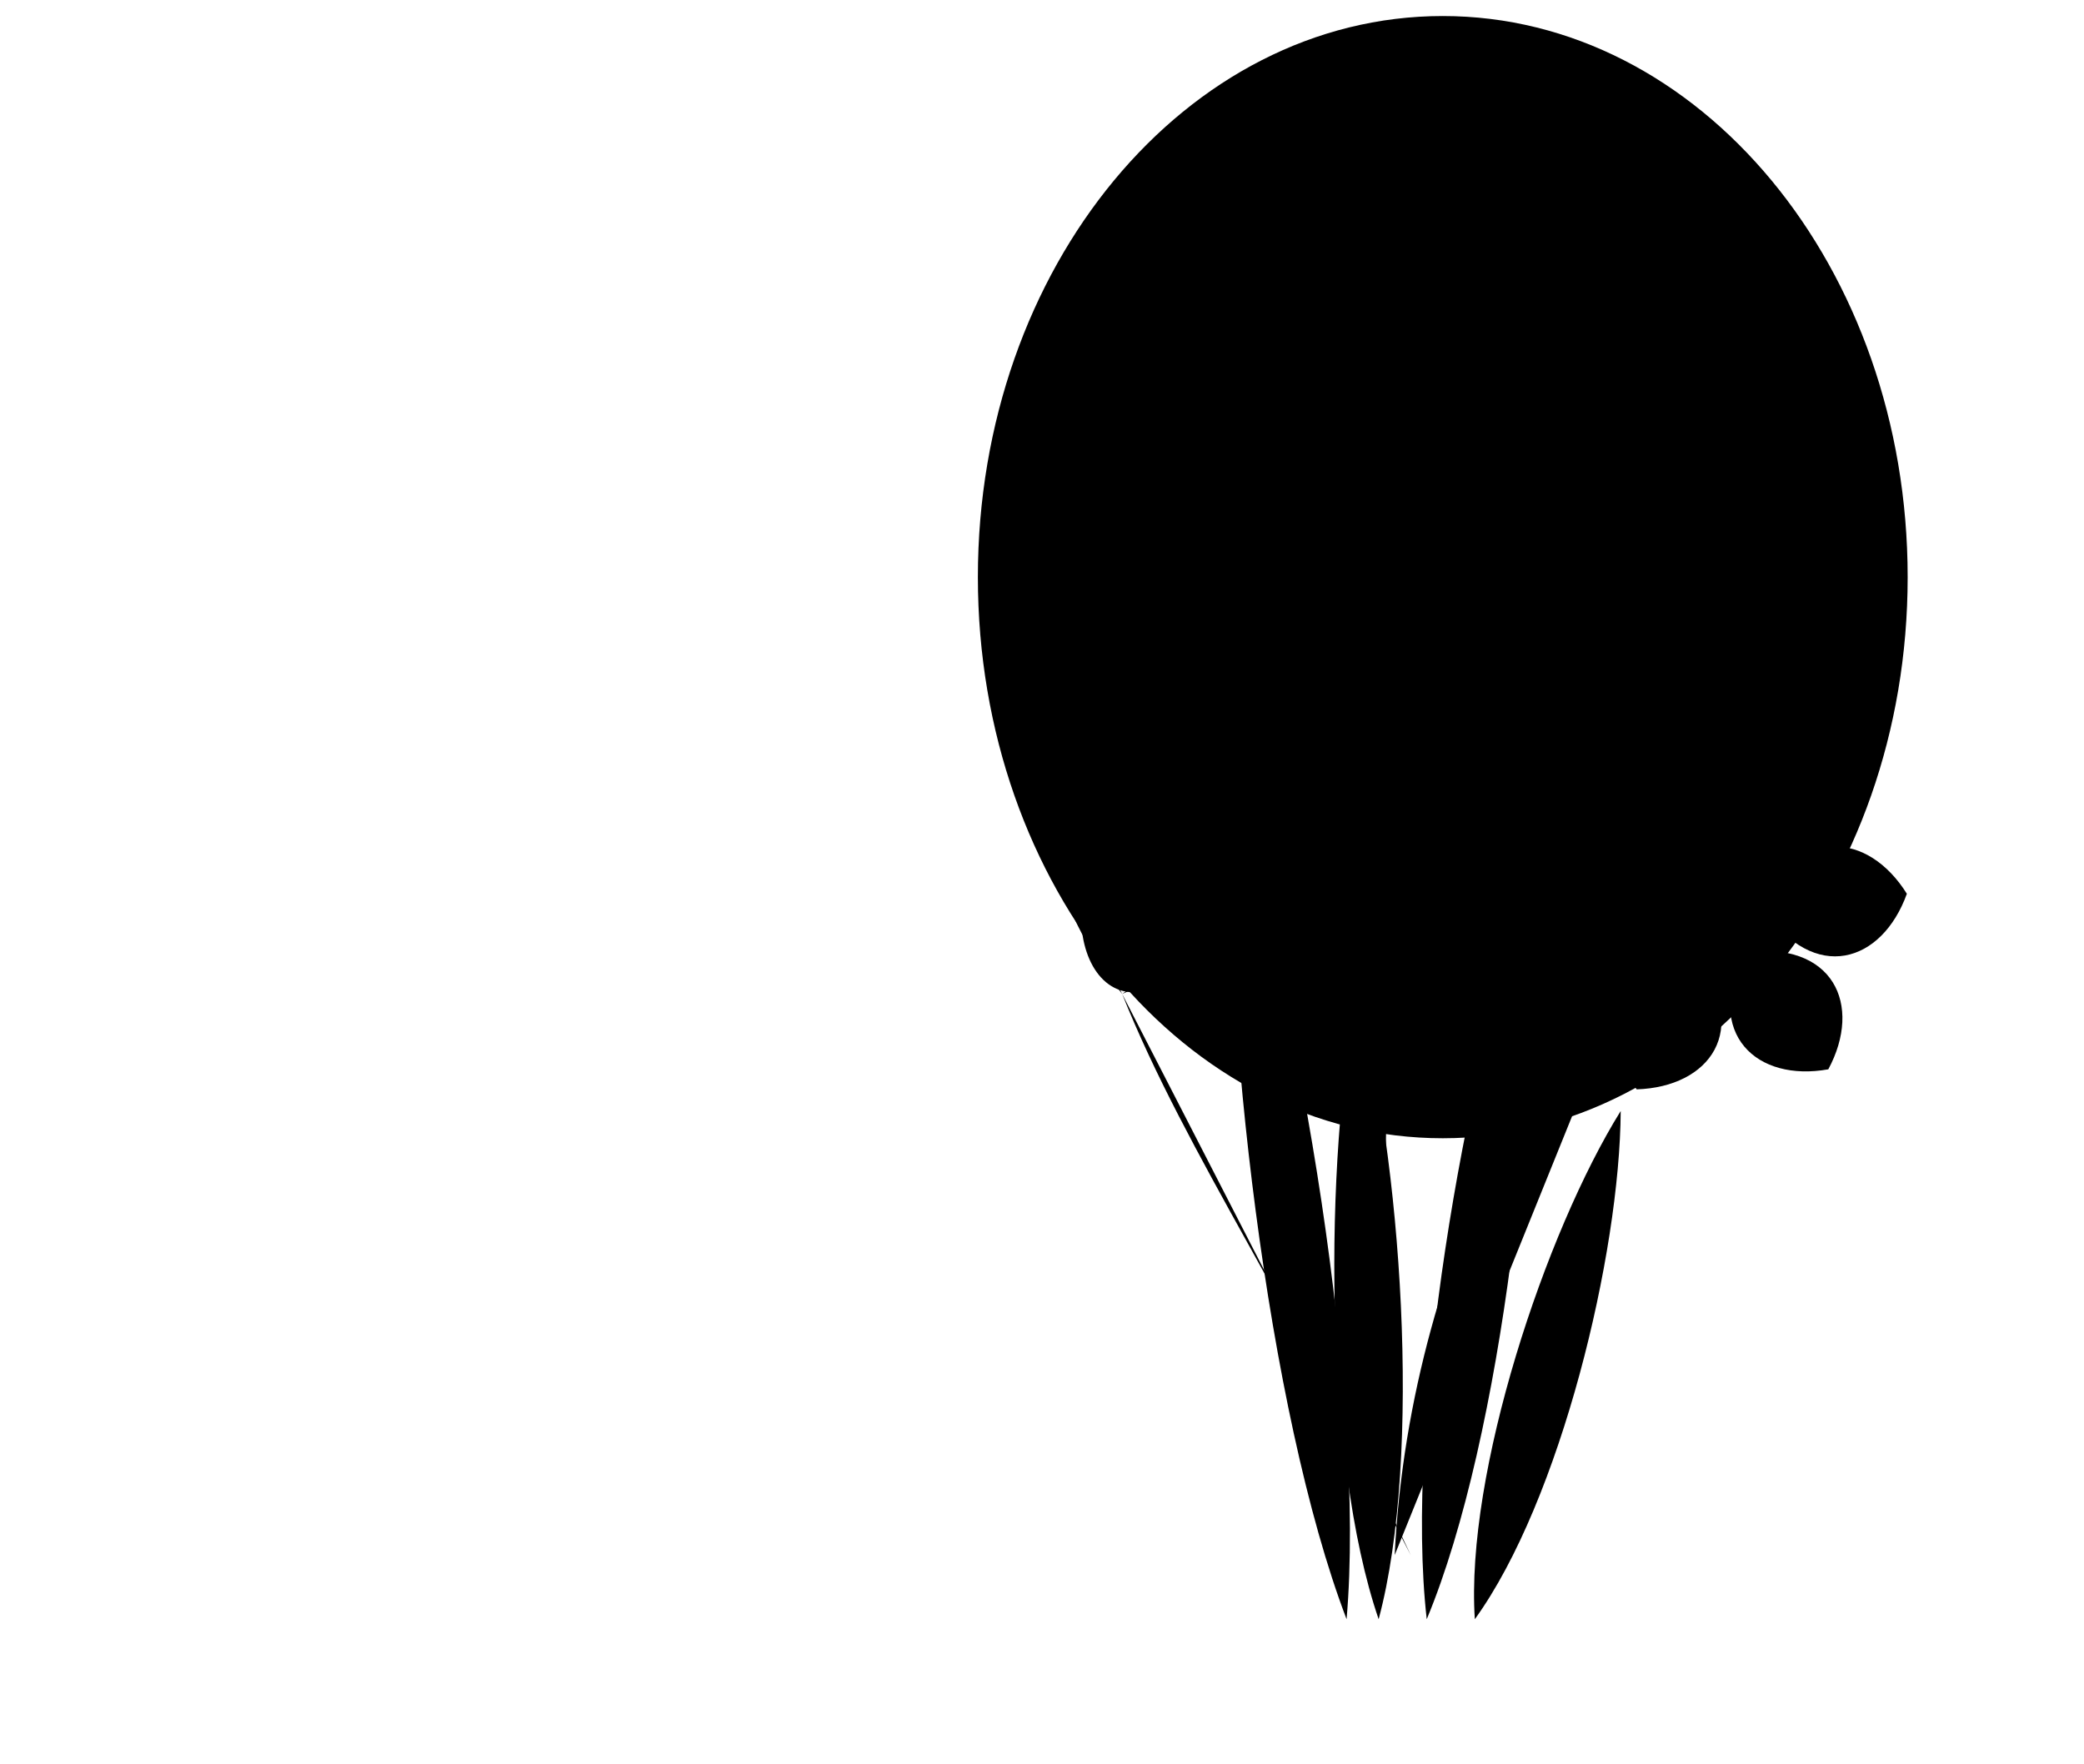
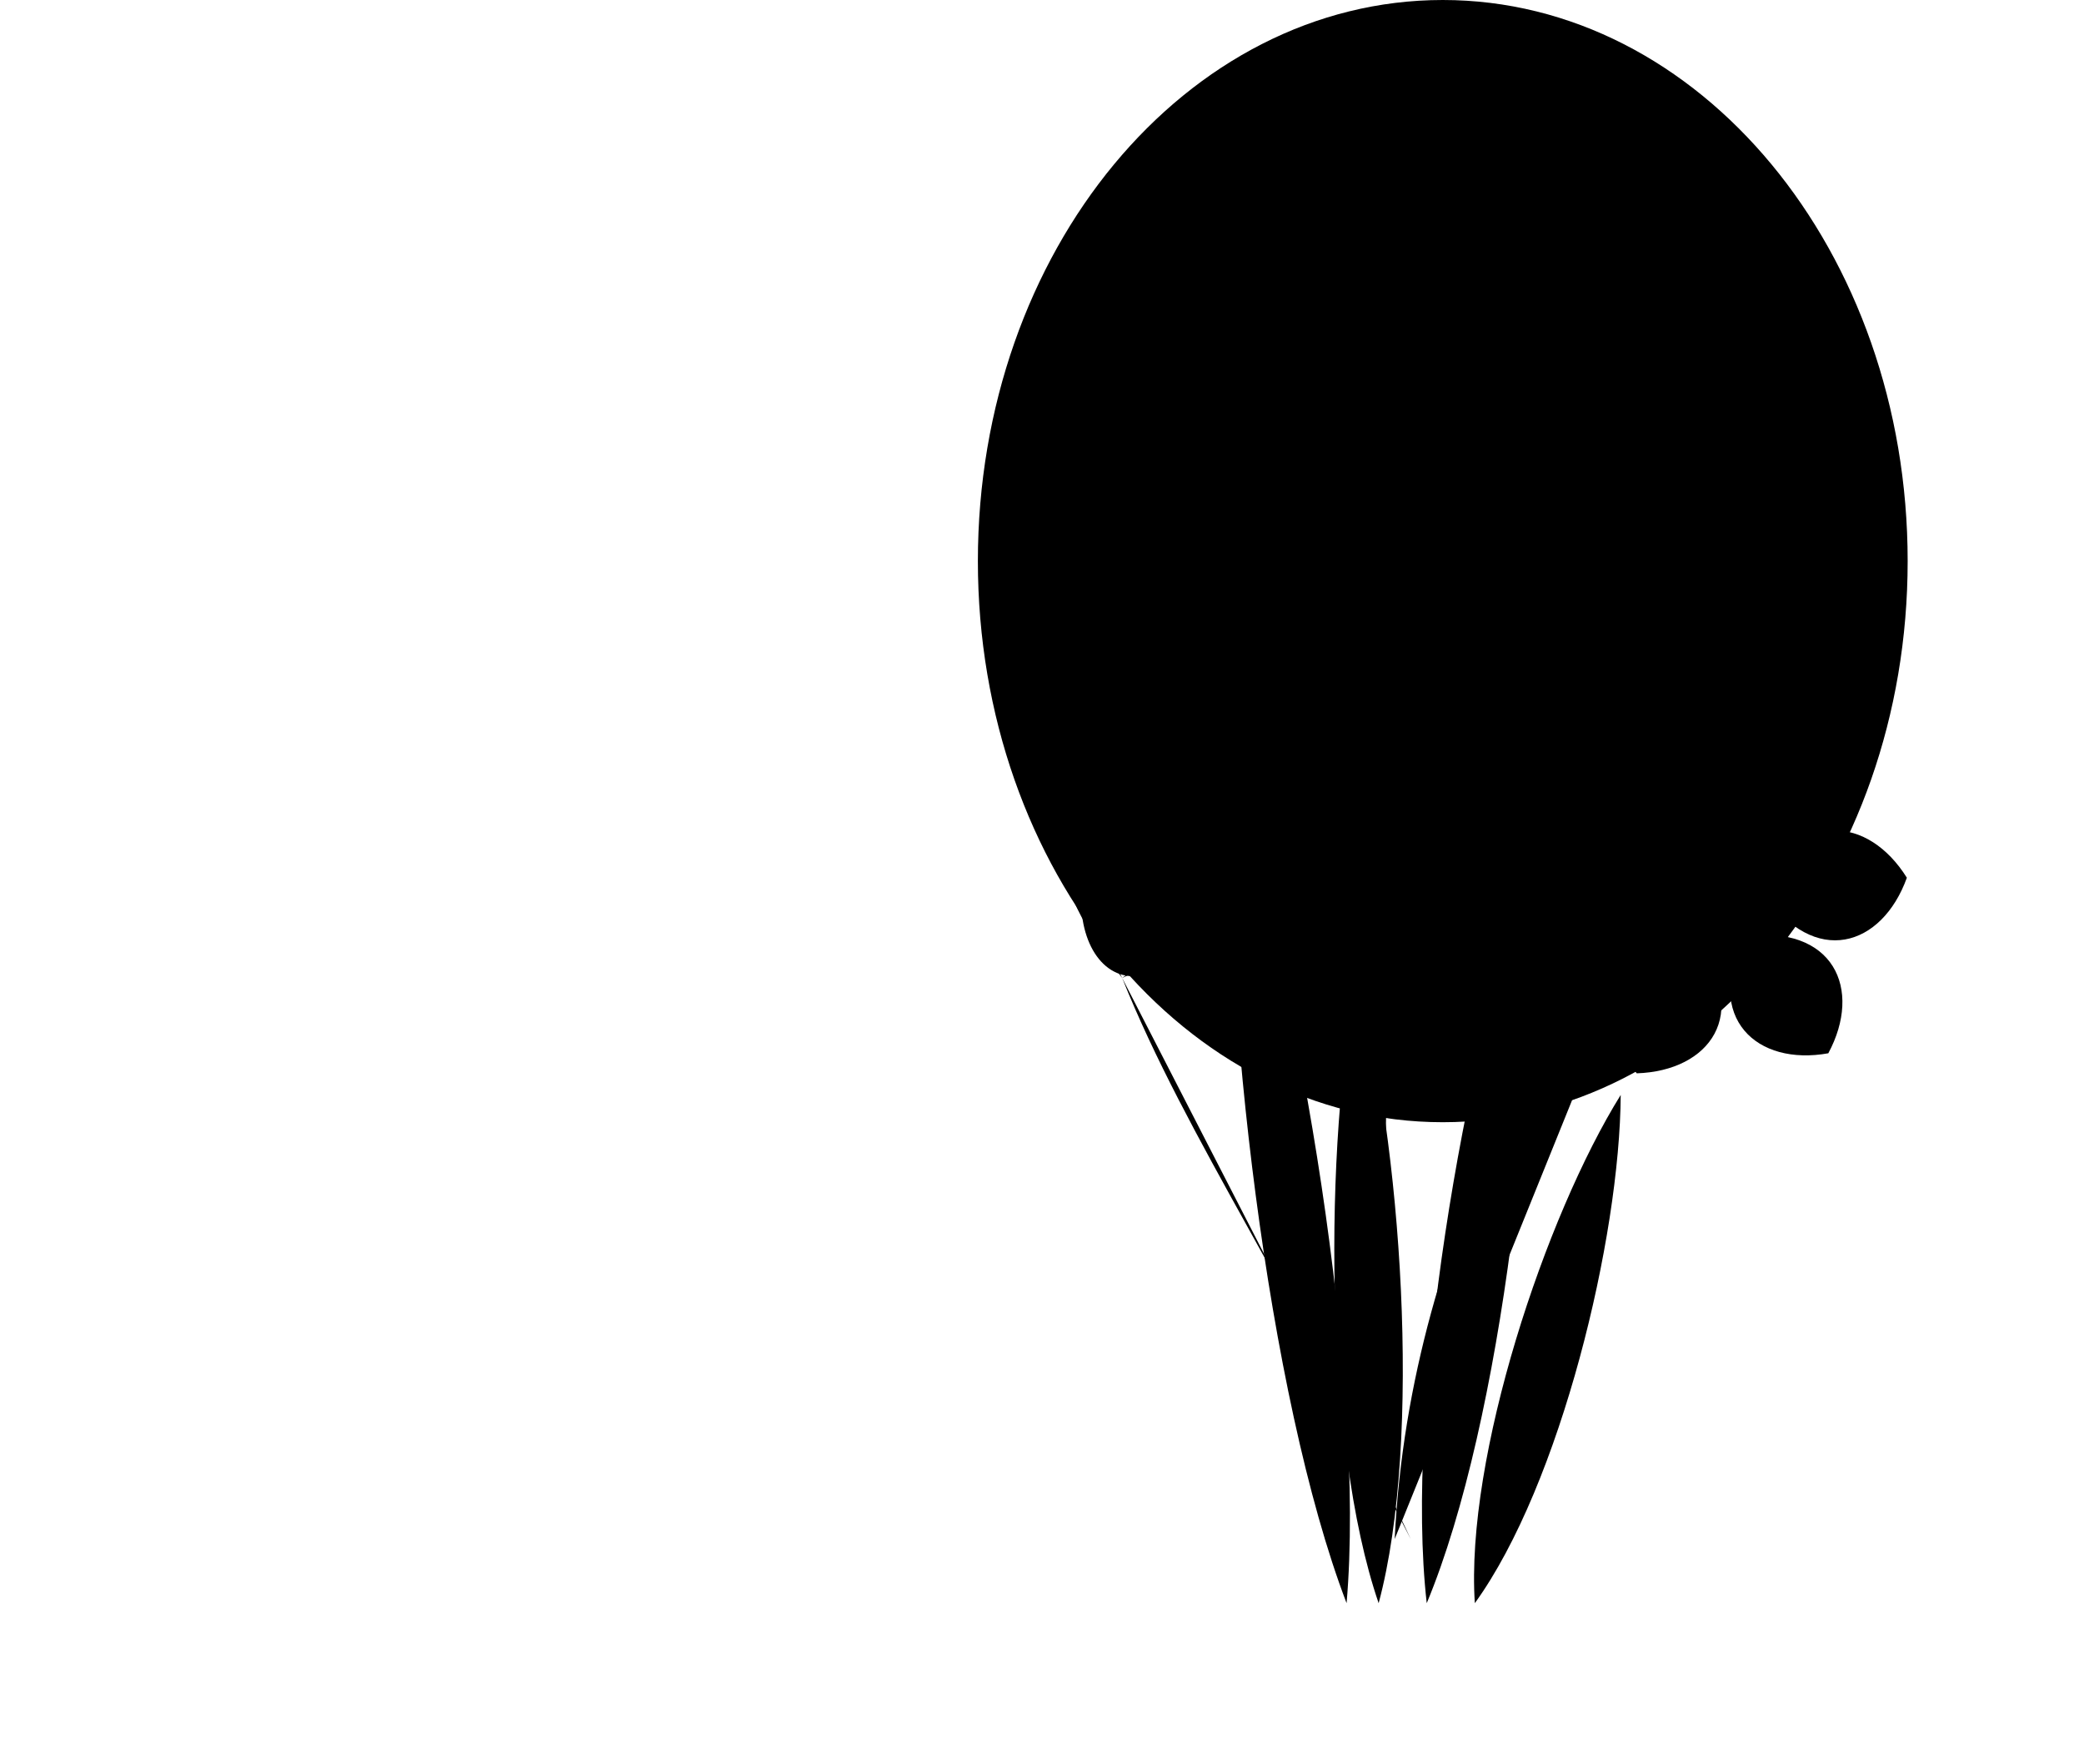
<svg xmlns="http://www.w3.org/2000/svg" viewBox="0 0 260 220" focusable="false">
-   <g transform="translate(20 -4)">
+   <g transform="translate(20 -6)">
    <g class="vert">
      <ellipse cx="160" cy="76" rx="58" ry="70" />
    </g>
    <g class="masse">
      <circle cx="158" cy="60" r="34" />
    </g>
    <g class="trait">
      <path d="M152 200 C148 156 152 108 154 82" />
      <path class="fin" d="M154 82 q10 -7 16 -13" />
      <path class="fin" d="M152 200 L150 150" />
      <g class="eclot" style="--o:158px 60px;--d:29s">
        <path d="M158.9 51 C175.7 44.7 174.2 31.5 161.8 24.2 C148.1 28.7 143.9 41.3 158.9 51 Z" />
        <path class="fin" d="M159.2 49.1 L161.4 27.2" />
        <path d="M166.2 56.3 C180.1 67.7 190.8 59.8 190.9 45.4 C180.1 35.8 167.1 38.4 166.2 56.3 Z" />
        <path class="fin" d="M168.1 55.5 L188.2 46.6" />
        <path d="M165.3 65.3 C162.4 83 174.6 88.3 187.1 81.2 C190 67 181.2 57.1 165.3 65.3 Z" />
        <path class="fin" d="M166.9 66.5 L184.7 79.4" />
        <path d="M157.1 69 C140.3 75.3 141.8 88.5 154.2 95.8 C167.9 91.3 172.1 78.7 157.1 69 Z" />
        <path class="fin" d="M156.8 70.9 L154.6 92.8" />
        <path d="M149.8 63.7 C135.9 52.3 125.2 60.2 125.1 74.6 C135.9 84.2 148.9 81.6 149.8 63.7 Z" />
        <path class="fin" d="M147.9 64.5 L127.8 73.4" />
        <path d="M150.7 54.7 C153.6 37 141.4 31.7 128.9 38.8 C126 53 134.8 62.9 150.7 54.7 Z" />
        <path class="fin" d="M149.1 53.5 L131.3 40.6" />
        <ellipse cx="158" cy="60" rx="14" ry="12.5" />
        <path class="fin" d="M171.5 61.7 l3.4 0.4" />
        <path class="fin" d="M169.3 66.8 l2.8 1.7" />
        <path class="fin" d="M164.8 70.6 l1.7 2.6" />
        <path class="fin" d="M158.9 72.2 l0.2 3" />
        <path class="fin" d="M152.9 71.3 l-1.3 2.8" />
        <path class="fin" d="M147.9 68.2 l-2.5 2" />
        <path class="fin" d="M144.9 63.4 l-3.3 0.8" />
        <path class="fin" d="M144.6 57.9 l-3.4 -0.5" />
        <path class="fin" d="M147 52.8 l-2.8 -1.8" />
        <path class="fin" d="M151.6 49.2 l-1.6 -2.6" />
        <path class="fin" d="M157.5 47.8 l-0.1 -3" />
        <path class="fin" d="M163.5 48.9 l1.4 -2.7" />
        <path class="fin" d="M168.4 52.2 l2.6 -1.9" />
        <path class="fin" d="M171.2 57 l3.3 -0.7" />
        <ellipse class="fin" cx="158" cy="60" rx="8.6" ry="7.6" />
        <path class="fin" d="M160 60.4 Q161.5 61.3 163.3 61.1" />
        <ellipse class="pt" cx="163.3" cy="61.1" rx="1.4" ry=".85" transform="rotate(12 163.3 61.1)" />
        <path class="fin" d="M158.6 61.9 Q158.6 64 159.9 65.7" />
        <ellipse class="pt" cx="159.9" cy="65.7" rx="1.4" ry=".85" transform="rotate(72 159.9 65.7)" />
        <path class="fin" d="M156.7 61.5 Q154.7 62.7 153.6 64.9" />
        <ellipse class="pt" cx="153.6" cy="64.9" rx="1.4" ry=".85" transform="rotate(132 153.6 64.9)" />
        <path class="fin" d="M156 59.6 Q154.4 58.6 152.4 58.8" />
        <ellipse class="pt" cx="152.4" cy="58.8" rx="1.4" ry=".85" transform="rotate(192 152.4 58.8)" />
        <path class="fin" d="M157.4 58.1 Q157.3 55.9 156.1 54" />
        <ellipse class="pt" cx="156.1" cy="54" rx="1.4" ry=".85" transform="rotate(252 156.1 54)" />
        <path class="fin" d="M159.3 58.5 Q160.9 57.7 161.6 56" />
        <ellipse class="pt" cx="161.6" cy="56" rx="1.4" ry=".85" transform="rotate(312 161.6 56)" />
      </g>
      <path d="M154 198 C156 158 176 128 192 104" />
      <path d="M192 104 q11 -4 20 1 q-11 3 -20 -1 Z" />
      <g class="eclot" style="--o:194px 118px;--d:33s;--r:-8s">
        <path d="M196.4 112.5 C207.8 111.7 209.6 103 203.8 96.1 C194.7 96.4 189.5 103.5 196.4 112.5 Z" />
        <path d="M200 117.4 C206.4 126.8 214.8 124.1 217.9 115.5 C213.1 107.8 204.3 106.9 200 117.4 Z" />
        <path d="M197.5 122.8 C192.6 133.1 199.2 139 208.1 137.4 C212.4 129.4 208.8 121.3 197.5 122.8 Z" />
        <path d="M191.6 123.5 C180.2 124.3 178.4 133 184.2 139.9 C193.3 139.6 198.5 132.5 191.6 123.5 Z" />
        <path d="M188 118.6 C181.6 109.2 173.2 111.9 170.1 120.5 C174.9 128.2 183.7 129.1 188 118.6 Z" />
        <path d="M190.5 113.2 C195.4 102.9 188.8 97 179.9 98.6 C175.6 106.6 179.2 114.7 190.5 113.2 Z" />
        <ellipse cx="194" cy="118" rx="9" ry="8" transform="rotate(-14 194 118)" />
        <path class="fin" d="M202.5 119.1 l2.6 0.3" />
        <path class="fin" d="M200.2 123.3 l1.9 1.6" />
        <path class="fin" d="M195.5 125.5 l0.5 2.3" />
        <path class="fin" d="M190.2 124.8 l-1.1 2.1" />
        <path class="fin" d="M186.4 121.6 l-2.3 1.1" />
        <path class="fin" d="M185.5 116.9 l-2.6 -0.3" />
        <path class="fin" d="M187.8 112.7 l-1.9 -1.6" />
        <path class="fin" d="M192.5 110.5 l-0.5 -2.3" />
        <path class="fin" d="M197.8 111.2 l1.1 -2.1" />
        <path class="fin" d="M201.6 114.4 l2.3 -1.1" />
      </g>
      <path d="M156 198 C142 168 128 148 120 128" />
      <g class="respire" style="--d:26s;--r:-11s">
        <ellipse cx="123.1" cy="115.7" rx="7.9" ry="12.3" transform="rotate(14 123.1 115.7)" />
        <path class="fin" d="M120 128 Q112.5 118.3 112.8 113.2" />
        <path class="fin" d="M120 128 Q122.4 118.4 124 112" />
        <path class="fin" d="M120 128 Q131.2 123 133.3 118.3" />
        <path class="fin" d="M122 120 L125.5 106.1" />
      </g>
      <g class="vent" style="--o:148px 206px;--d:24s;--a1:-1.1deg;--a2:1.1deg;--r:-0s">
        <path class="apl2" d="M148 206 C150.4 178.4 142.1 129.1 133.5 103 C132.5 130.5 138.1 180.1 148 206 Z" />
        <path class="fin" d="M148 206 Q141.5 152.3 133.5 103" />
      </g>
      <g class="vent" style="--o:158px 206px;--d:27s;--a1:-1.1deg;--a2:1.1deg;--r:-6s">
        <path class="apl2" d="M158 206 C167.5 183.2 172.3 139.3 170.8 114.9 C162.7 137.9 155.2 181.4 158 206 Z" />
        <path class="fin" d="M158 206 Q165.6 158.8 170.8 114.9" />
      </g>
      <g class="vent" style="--o:152px 206px;--d:30s;--a1:-1.1deg;--a2:1.1deg;--r:-12s">
        <path class="apl2" d="M152 206 C157.5 185.5 154.8 148.2 149.3 128.1 C145.2 148.5 145.1 185.9 152 206 Z" />
        <path class="fin" d="M152 206 Q151.6 165.4 149.3 128.1" />
      </g>
      <g class="vent" style="--o:164px 206px;--d:33s;--a1:-1.1deg;--a2:1.1deg;--r:-18s">
        <path class="apl2" d="M164 206 C174.7 191.2 182.1 160.4 182.2 142.6 C172.8 157.7 162.8 187.8 164 206 Z" />
        <path class="fin" d="M164 206 Q174.4 173.3 182.2 142.6" />
      </g>
      <circle class="pollen" cx="160" cy="48" r="1.2" style="--dx:12px;--dy:-36px;animation-duration:25s;animation-delay:-0s" />
      <circle class="pollen" cx="146" cy="56" r="1.1" style="--dx:-11px;--dy:-40px;animation-duration:29s;animation-delay:-3.7s" />
      <circle class="pollen" cx="194" cy="106" r="1.1" style="--dx:14px;--dy:-34px;animation-duration:22s;animation-delay:-7.4s" />
    </g>
  </g>
</svg>
